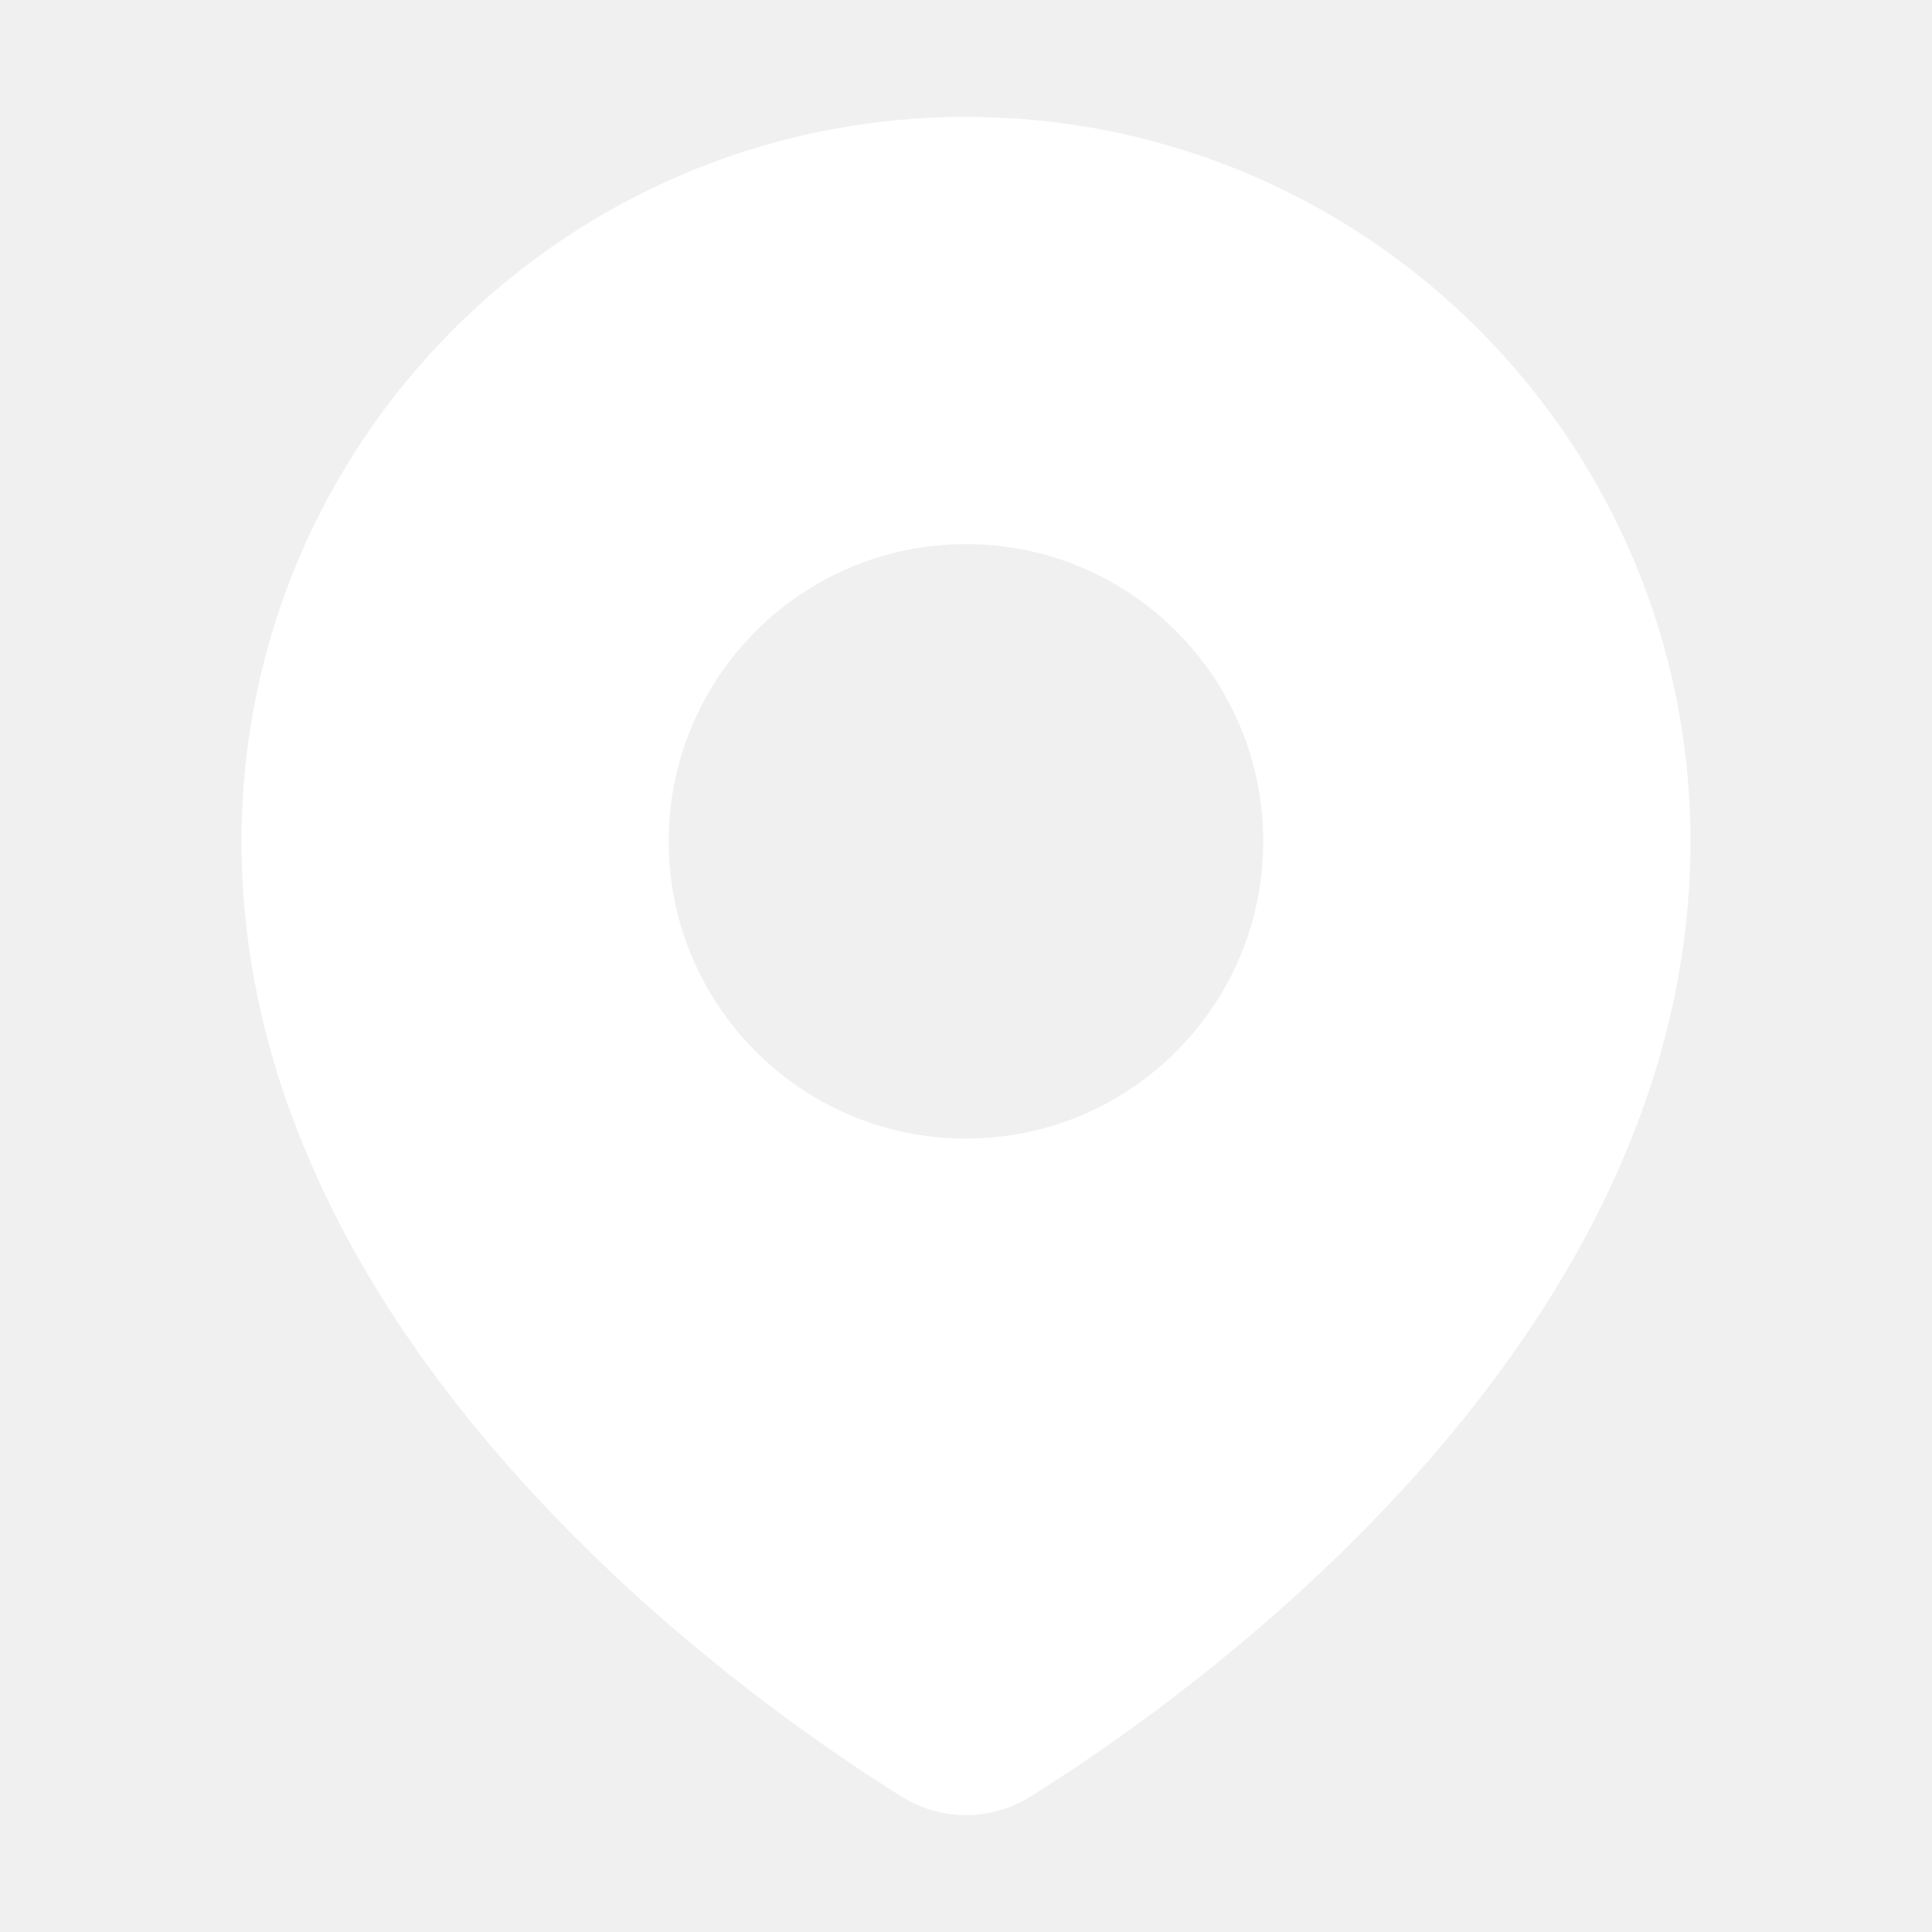
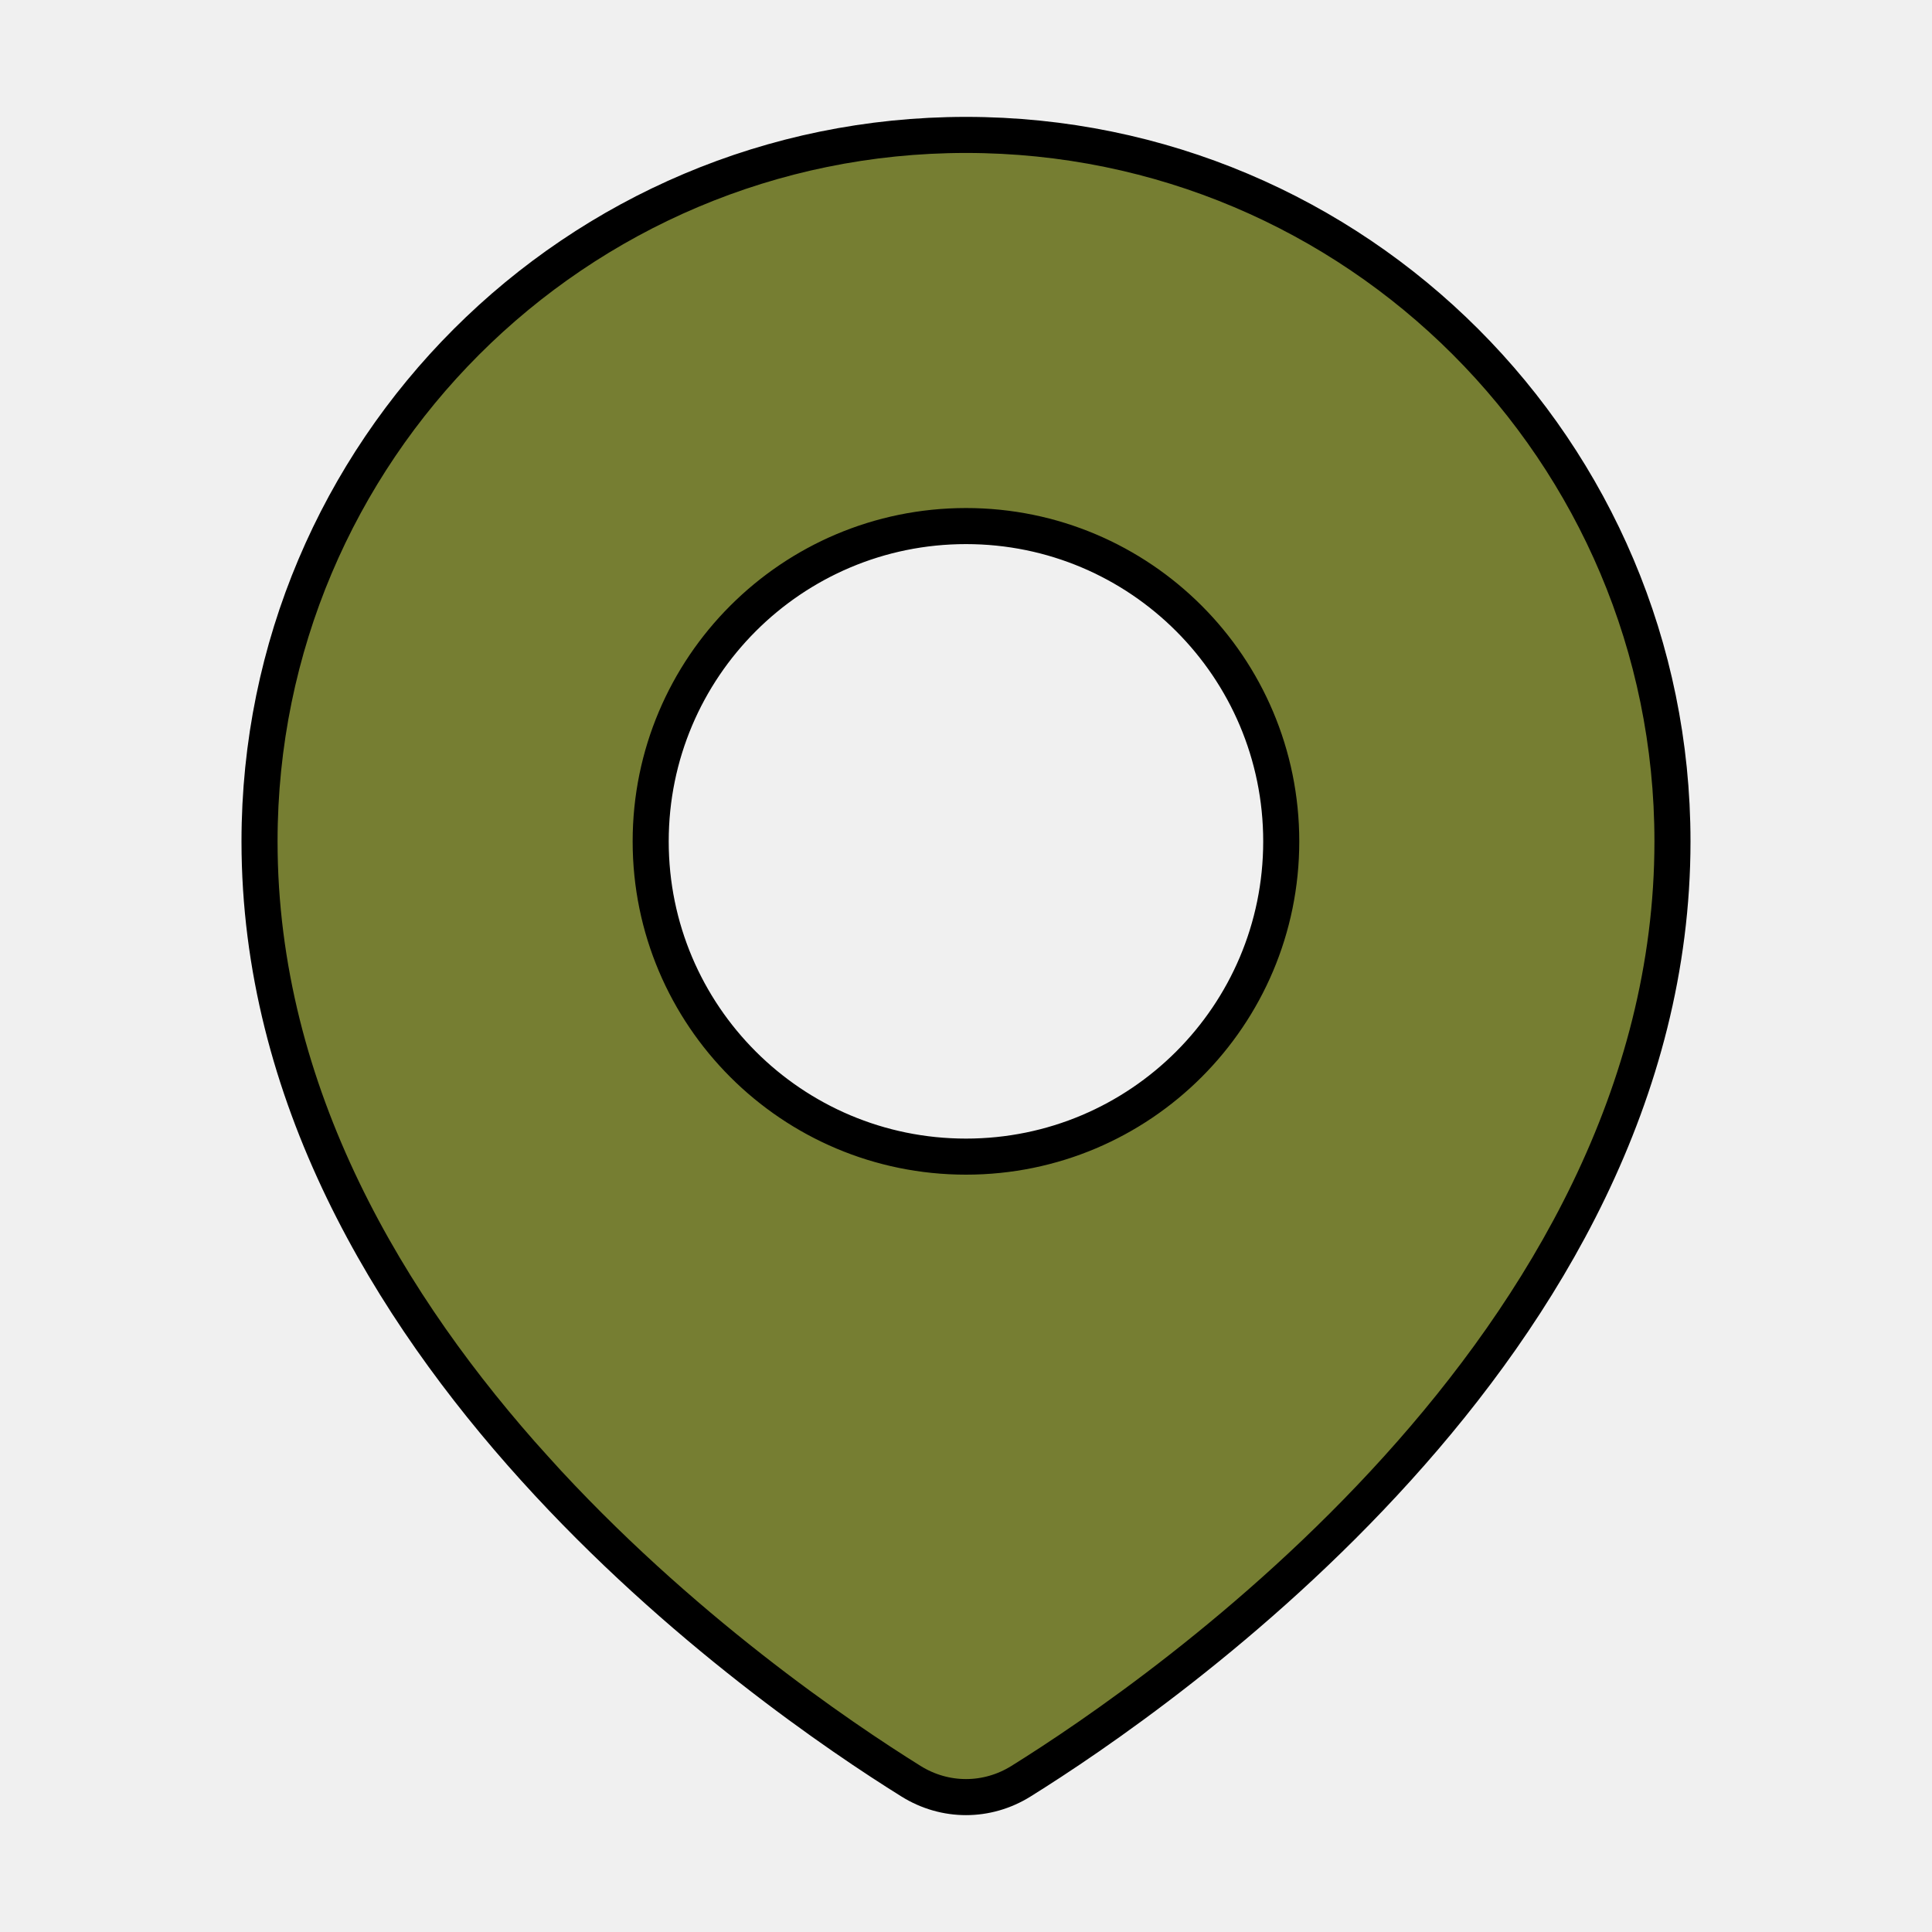
- <svg xmlns="http://www.w3.org/2000/svg" width="24" height="24" viewBox="0 0 24 24" fill="#ffffff">
-   <path d="M6.64 18.241L6.476 18.389L6.64 18.241C4.848 16.259 3.224 13.598 3.224 10.452C3.224 5.605 7.153 1.676 12 1.676C16.847 1.676 20.776 5.605 20.776 10.452C20.776 13.598 19.152 16.259 17.36 18.241C15.565 20.228 13.556 21.583 12.683 22.127C12.261 22.39 11.739 22.39 11.317 22.127C10.444 21.583 8.435 20.228 6.64 18.241ZM12 14.368C14.163 14.368 15.916 12.615 15.916 10.452C15.916 8.289 14.163 6.535 12 6.535C9.837 6.535 8.083 8.289 8.083 10.452C8.083 12.615 9.837 14.368 12 14.368Z" fill="#ffffff" stroke="#ffffff" stroke-width="0.448" />
+ <svg xmlns="http://www.w3.org/2000/svg" width="24" height="24" viewBox="0 0 24 24" fill="#767E32">
+   <path d="M6.64 18.241L6.476 18.389L6.64 18.241C4.848 16.259 3.224 13.598 3.224 10.452C3.224 5.605 7.153 1.676 12 1.676C16.847 1.676 20.776 5.605 20.776 10.452C20.776 13.598 19.152 16.259 17.36 18.241C15.565 20.228 13.556 21.583 12.683 22.127C12.261 22.39 11.739 22.39 11.317 22.127C10.444 21.583 8.435 20.228 6.64 18.241ZM12 14.368C14.163 14.368 15.916 12.615 15.916 10.452C15.916 8.289 14.163 6.535 12 6.535C9.837 6.535 8.083 8.289 8.083 10.452C8.083 12.615 9.837 14.368 12 14.368Z" fill="#767E32" stroke="currentColor" stroke-width="0.448" />
</svg>
